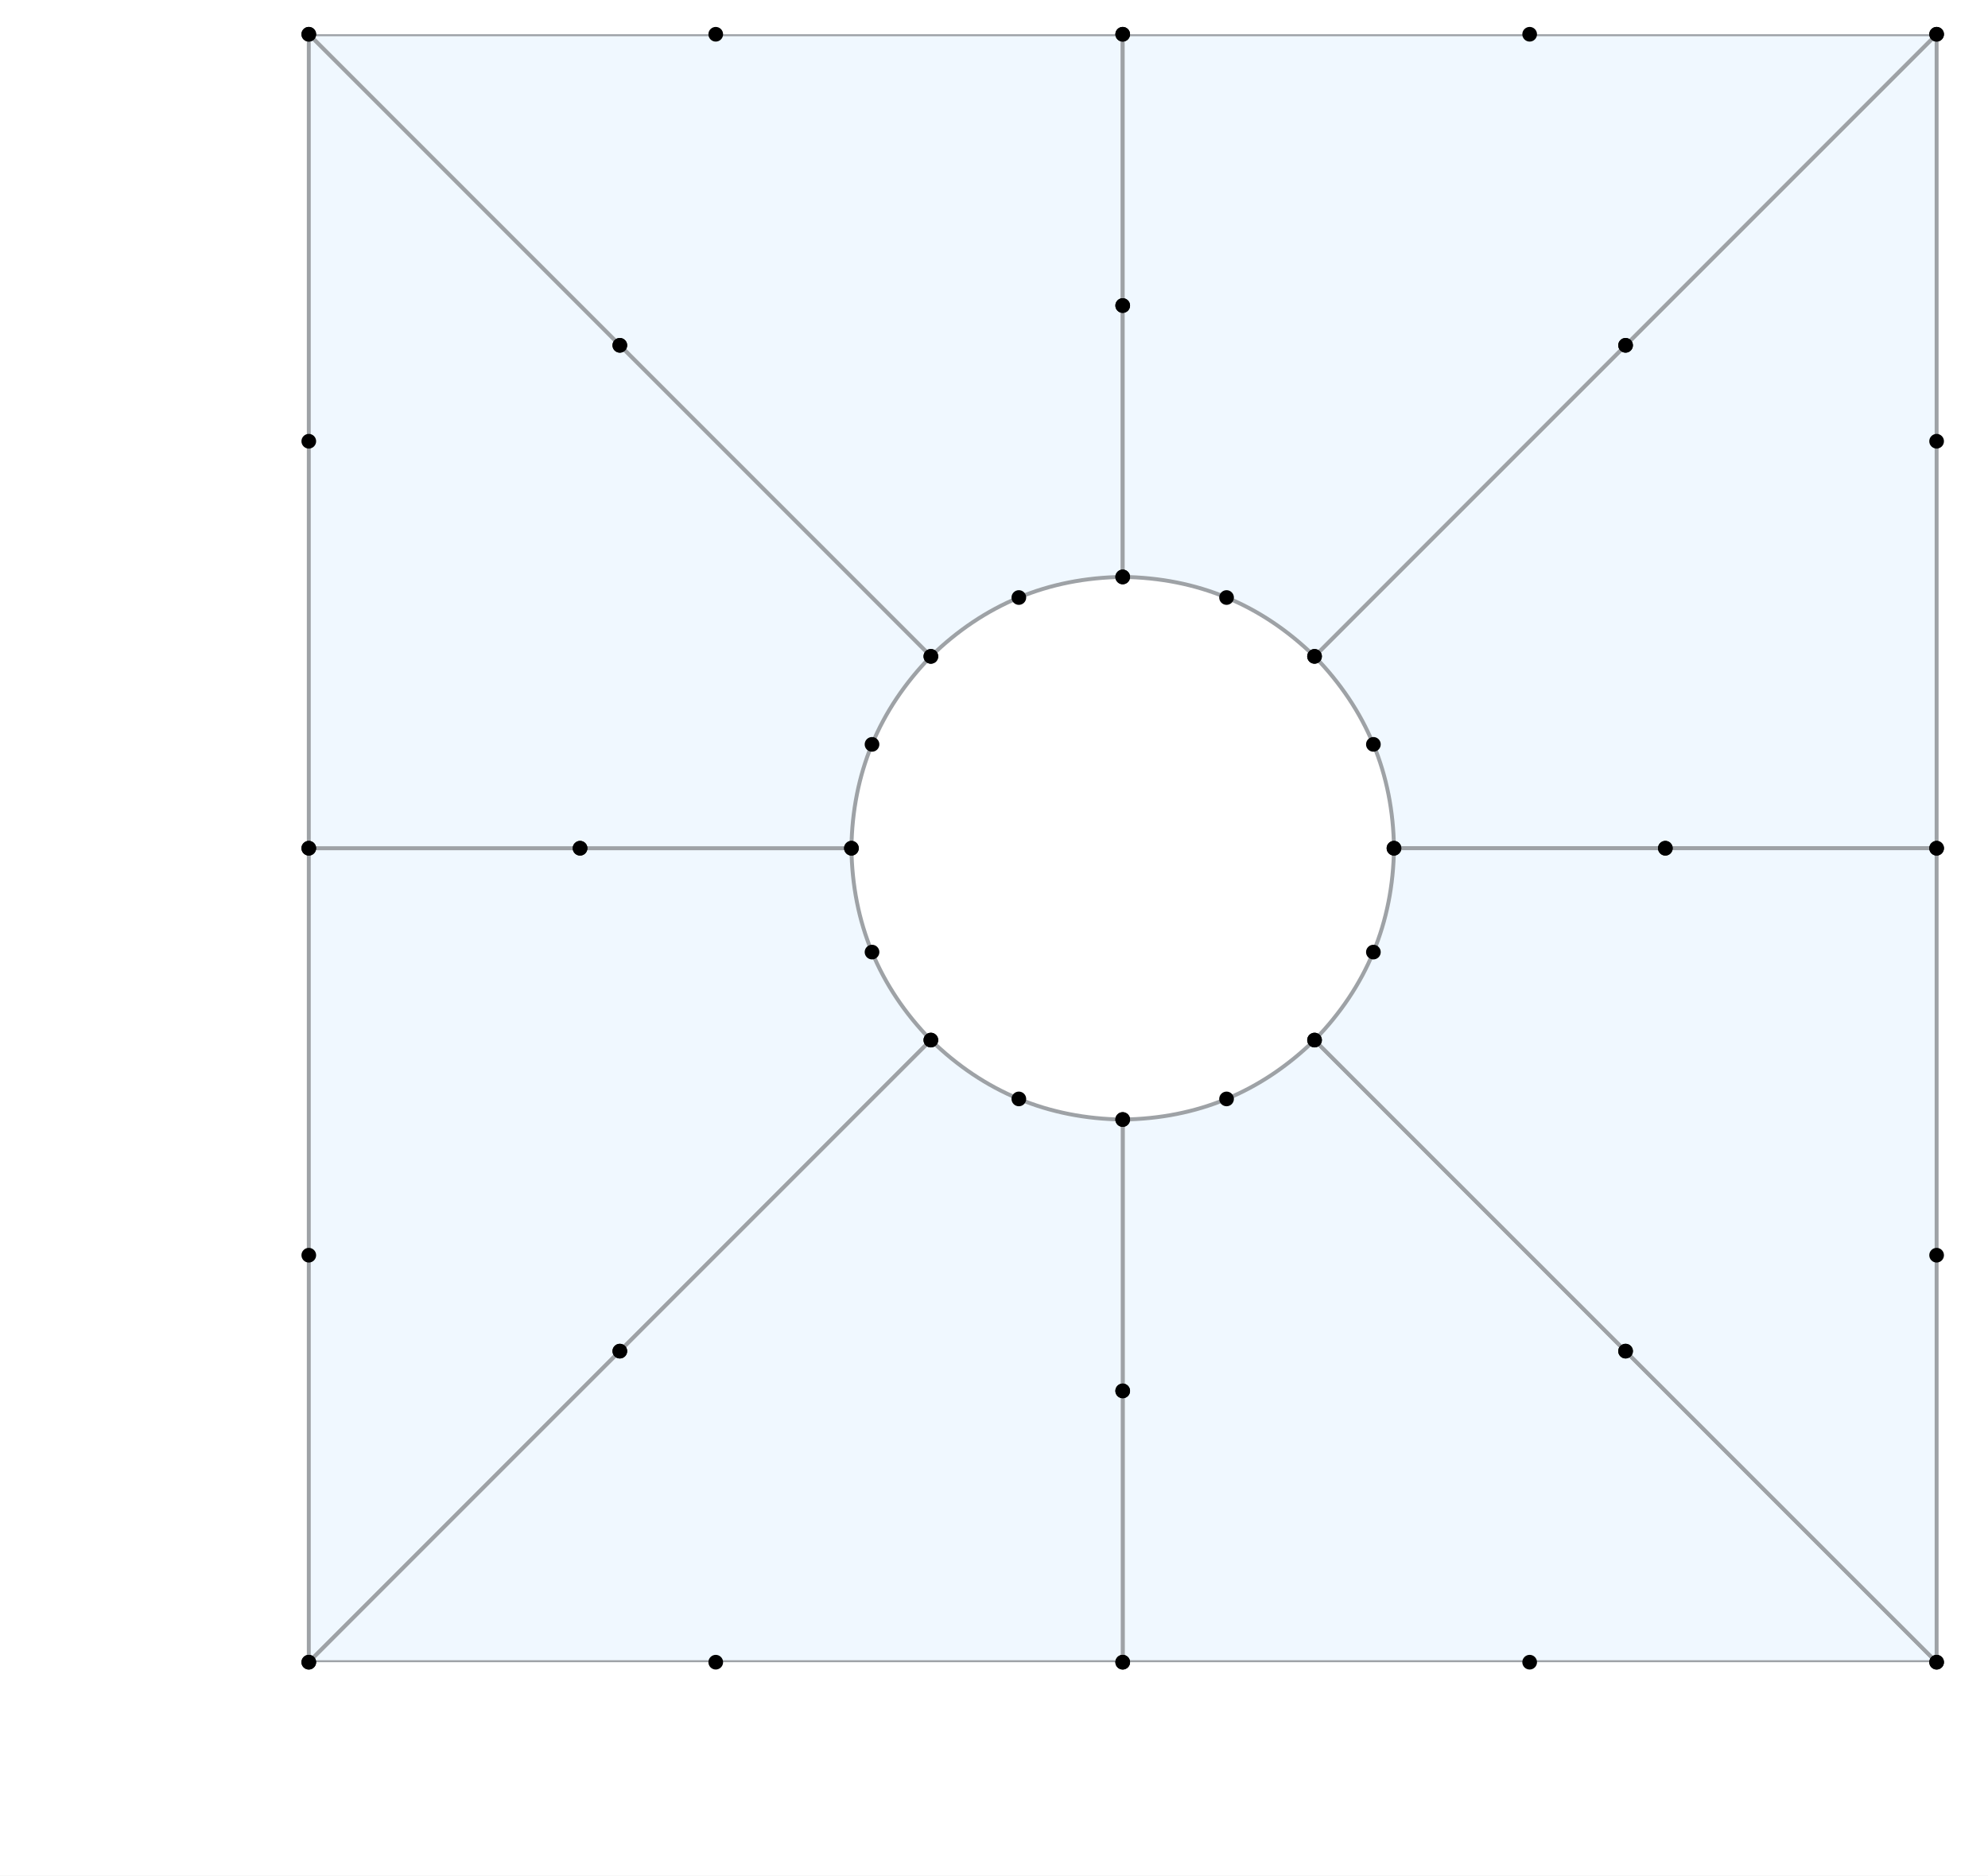
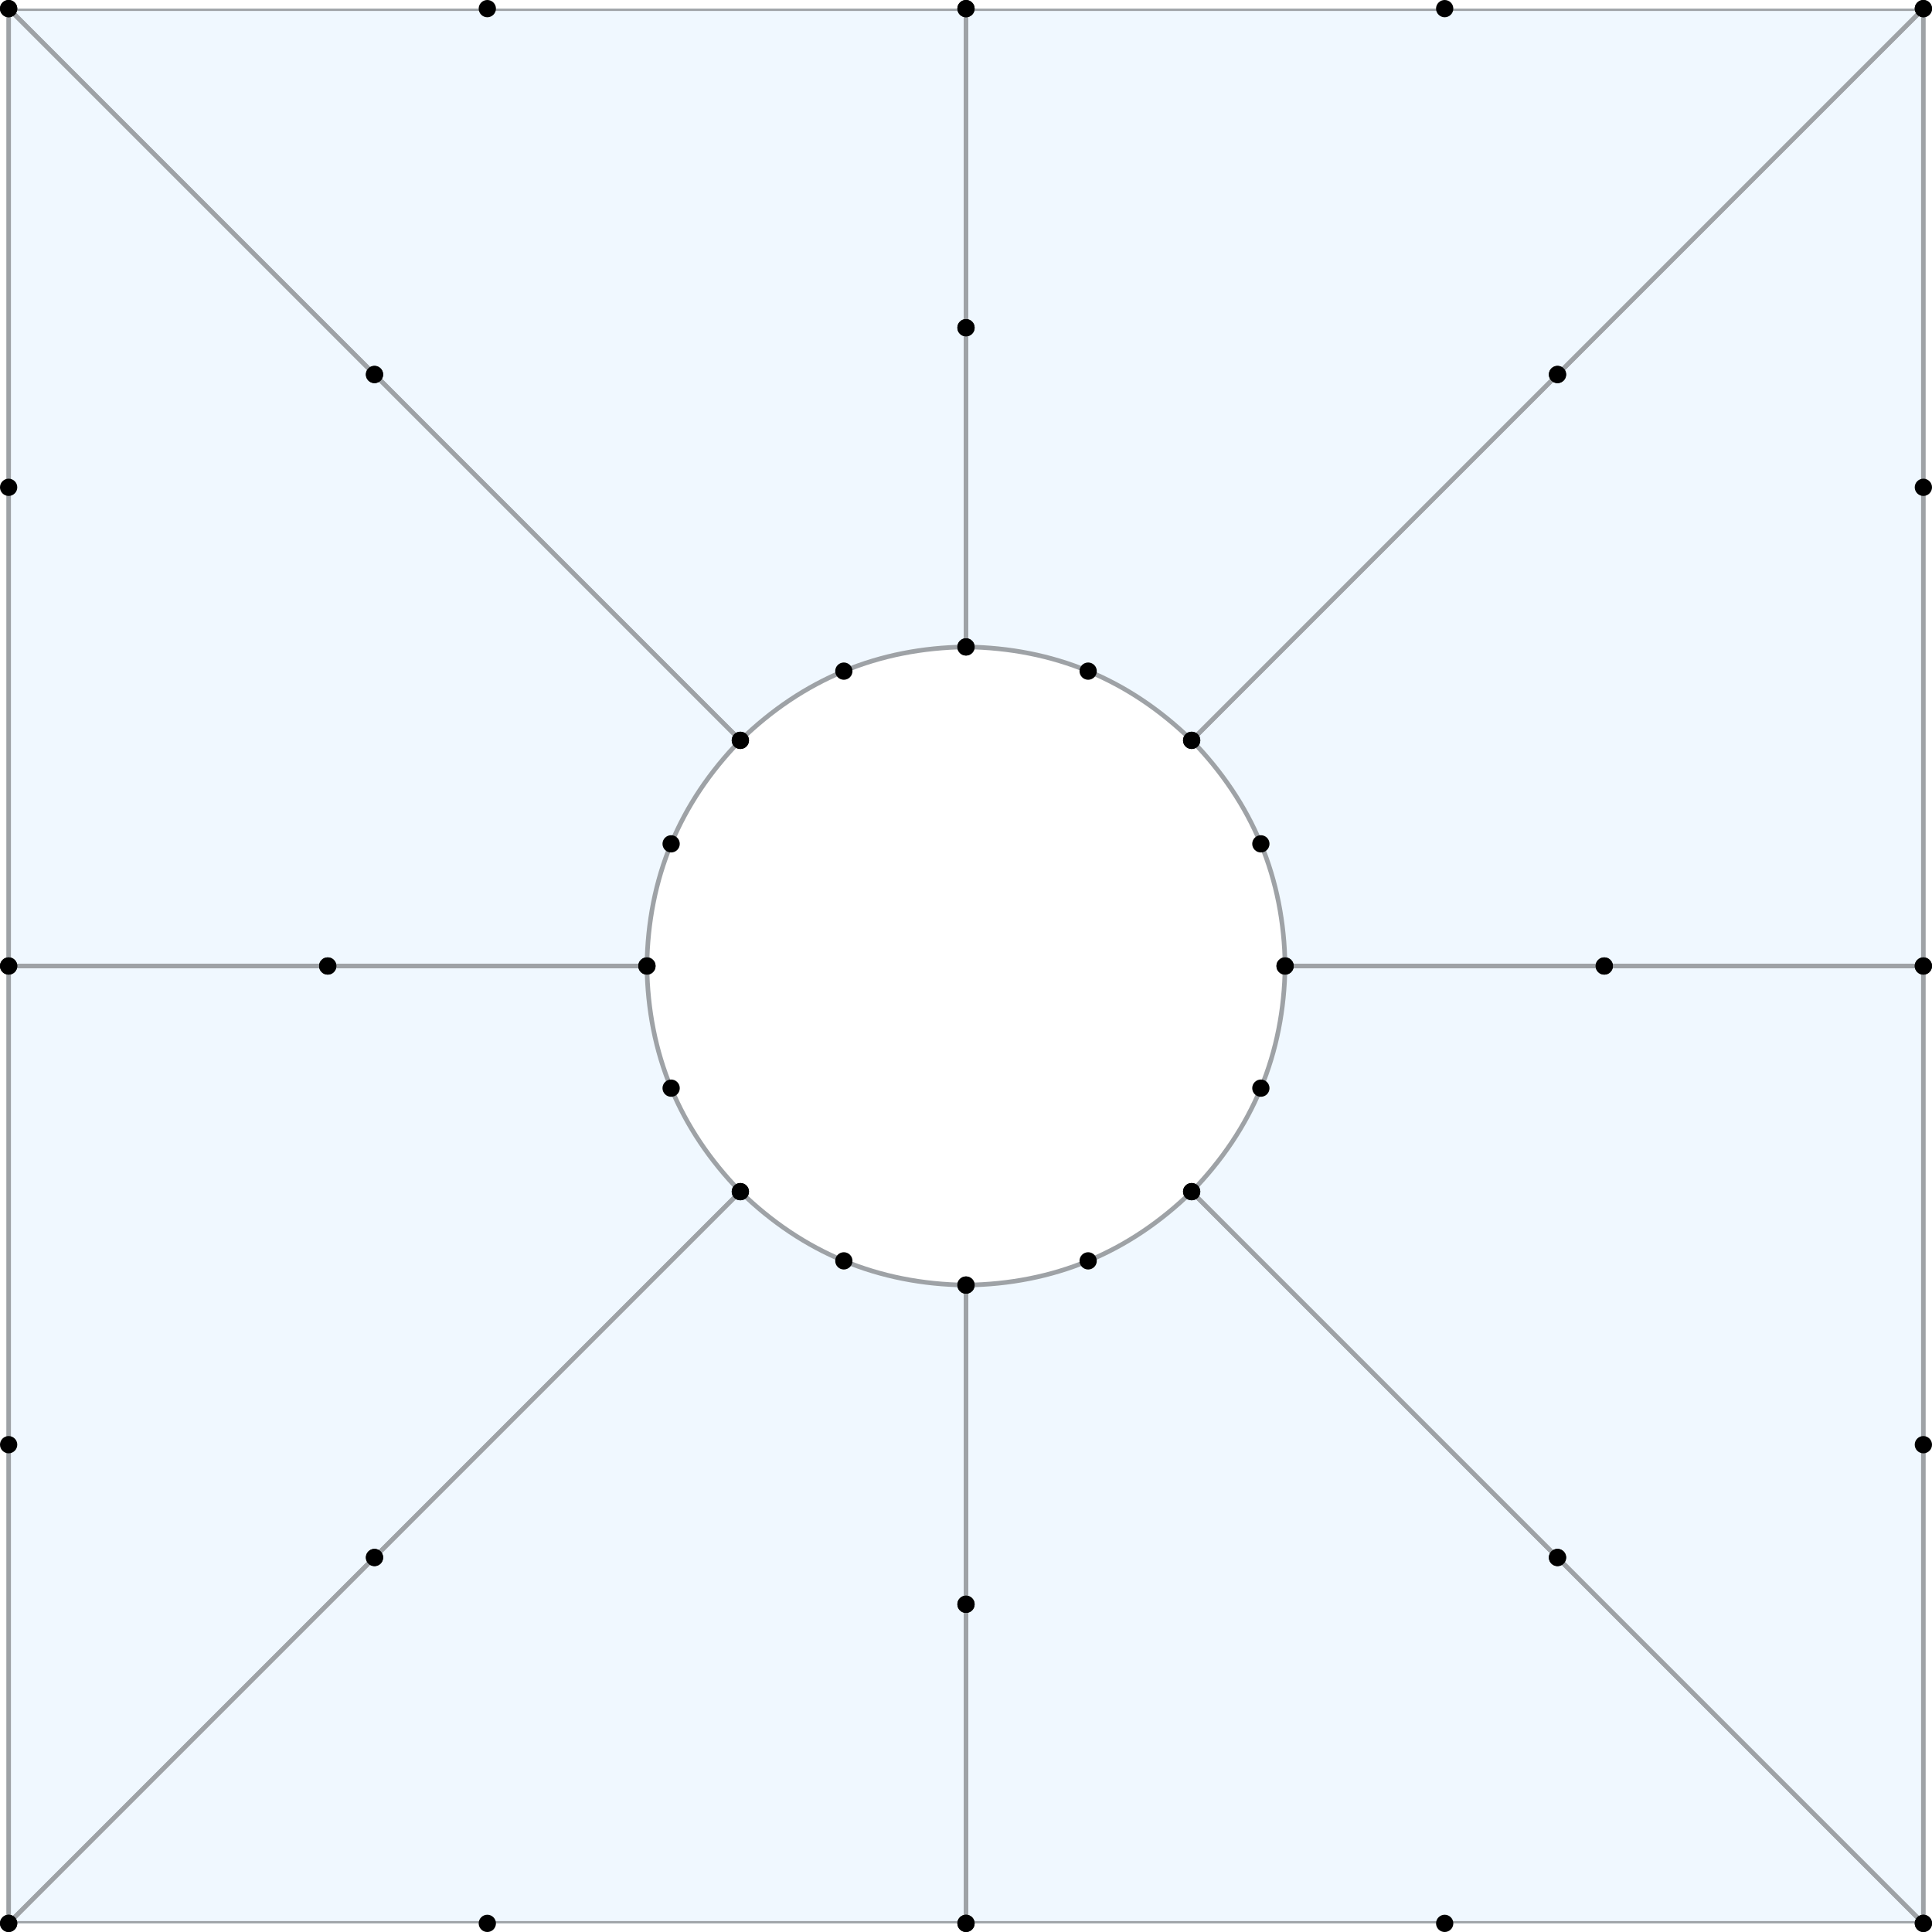
- <svg xmlns="http://www.w3.org/2000/svg" xmlns:xlink="http://www.w3.org/1999/xlink" height="191.62pt" version="1.1" viewBox="0 0 203.12 191.62" width="203.12pt">
+ <svg xmlns="http://www.w3.org/2000/svg" xmlns:xlink="http://www.w3.org/1999/xlink" width="167.82pt" height="167.82pt" viewBox="0 0 167.82 167.82" version="1.1">
  <defs>
-     <style type="text/css">
- *{stroke-linecap:butt;stroke-linejoin:round;}
-   </style>
+     <style type="text/css">*{stroke-linejoin: round; stroke-linecap: butt}</style>
  </defs>
  <g id="figure_1">
    <g id="patch_1">
-       <path d="M 0 191.62  L 203.12 191.62  L 203.12 0  L 0 0  z " style="fill:#ffffff;" />
+       <path d="M 0 167.82  L 167.82 167.82  L 167.82 0  L 0 0  z " style="fill: #ffffff" />
    </g>
    <g id="axes_1">
      <g id="PatchCollection_1">
-         <path clip-path="url(#p37ef5d7fef)" d="M 31.55 169.82  Q 63.33 138.04 95.109 106.261  Q 87.142 98.082 86.993 86.66  Q 59.263 86.66 31.55 86.66  Q 31.55 128.24 31.55 169.82  " style="fill:#f0f8ff;stroke:#9ea2a6;stroke-width:0.4;" />
-         <path clip-path="url(#p37ef5d7fef)" d="M 197.87 169.82  Q 166.09 138.04 134.311 106.261  Q 126.132 114.228 114.71 114.377  Q 114.71 142.107 114.71 169.82  Q 156.29 169.82 197.87 169.82  " style="fill:#f0f8ff;stroke:#9ea2a6;stroke-width:0.4;" />
-         <path clip-path="url(#p37ef5d7fef)" d="M 197.87 3.5  Q 166.09 35.28 134.311 67.059  Q 142.278 75.238 142.427 86.66  Q 170.157 86.66 197.87 86.66  Q 197.87 45.08 197.87 3.5  " style="fill:#f0f8ff;stroke:#9ea2a6;stroke-width:0.4;" />
-         <path clip-path="url(#p37ef5d7fef)" d="M 31.55 3.5  Q 63.33 35.28 95.109 67.059  Q 103.288 59.092 114.71 58.943  Q 114.71 31.213 114.71 3.5  Q 73.13 3.5 31.55 3.5  " style="fill:#f0f8ff;stroke:#9ea2a6;stroke-width:0.4;" />
-         <path clip-path="url(#p37ef5d7fef)" d="M 31.55 169.82  Q 73.13 169.82 114.71 169.82  Q 114.71 142.107 114.71 114.377  Q 103.288 114.228 95.109 106.261  Q 63.33 138.04 31.55 169.82  " style="fill:#f0f8ff;stroke:#9ea2a6;stroke-width:0.4;" />
-         <path clip-path="url(#p37ef5d7fef)" d="M 197.87 169.82  Q 197.87 128.24 197.87 86.66  Q 170.157 86.66 142.427 86.66  Q 142.278 98.082 134.311 106.261  Q 166.09 138.04 197.87 169.82  " style="fill:#f0f8ff;stroke:#9ea2a6;stroke-width:0.4;" />
-         <path clip-path="url(#p37ef5d7fef)" d="M 197.87 3.5  Q 156.29 3.5 114.71 3.5  Q 114.71 31.213 114.71 58.943  Q 126.132 59.092 134.311 67.059  Q 166.09 35.28 197.87 3.5  " style="fill:#f0f8ff;stroke:#9ea2a6;stroke-width:0.4;" />
-         <path clip-path="url(#p37ef5d7fef)" d="M 31.55 3.5  Q 31.55 45.08 31.55 86.66  Q 59.263 86.66 86.993 86.66  Q 87.142 75.238 95.109 67.059  Q 63.33 35.28 31.55 3.5  " style="fill:#f0f8ff;stroke:#9ea2a6;stroke-width:0.4;" />
+         <path d="M 0.75 167.07  Q 32.53 135.29 64.309 103.511  Q 56.342 95.332 56.193 83.91  Q 28.463 83.91 0.75 83.91  Q 0.75 125.49 0.75 167.07  " clip-path="url(#p4f7cf13f8e)" style="fill: #f0f8ff; stroke: #9ea2a6; stroke-width: 0.4" />
+         <path d="M 167.07 167.07  Q 135.29 135.29 103.511 103.511  Q 95.332 111.478 83.91 111.627  Q 83.91 139.357 83.91 167.07  Q 125.49 167.07 167.07 167.07  " clip-path="url(#p4f7cf13f8e)" style="fill: #f0f8ff; stroke: #9ea2a6; stroke-width: 0.4" />
+         <path d="M 167.07 0.75  Q 135.29 32.53 103.511 64.309  Q 111.478 72.488 111.627 83.91  Q 139.357 83.91 167.07 83.91  Q 167.07 42.33 167.07 0.75  " clip-path="url(#p4f7cf13f8e)" style="fill: #f0f8ff; stroke: #9ea2a6; stroke-width: 0.4" />
+         <path d="M 0.75 0.75  Q 32.53 32.53 64.309 64.309  Q 72.488 56.342 83.91 56.193  Q 83.91 28.463 83.91 0.75  Q 42.33 0.75 0.75 0.75  " clip-path="url(#p4f7cf13f8e)" style="fill: #f0f8ff; stroke: #9ea2a6; stroke-width: 0.4" />
+         <path d="M 0.75 167.07  Q 42.33 167.07 83.91 167.07  Q 83.91 139.357 83.91 111.627  Q 72.488 111.478 64.309 103.511  Q 32.53 135.29 0.75 167.07  " clip-path="url(#p4f7cf13f8e)" style="fill: #f0f8ff; stroke: #9ea2a6; stroke-width: 0.4" />
+         <path d="M 167.07 167.07  Q 167.07 125.49 167.07 83.91  Q 139.357 83.91 111.627 83.91  Q 111.478 95.332 103.511 103.511  Q 135.29 135.29 167.07 167.07  " clip-path="url(#p4f7cf13f8e)" style="fill: #f0f8ff; stroke: #9ea2a6; stroke-width: 0.4" />
+         <path d="M 167.07 0.75  Q 125.49 0.75 83.91 0.75  Q 83.91 28.463 83.91 56.193  Q 95.332 56.342 103.511 64.309  Q 135.29 32.53 167.07 0.75  " clip-path="url(#p4f7cf13f8e)" style="fill: #f0f8ff; stroke: #9ea2a6; stroke-width: 0.4" />
+         <path d="M 0.75 0.75  Q 0.75 42.33 0.75 83.91  Q 28.463 83.91 56.193 83.91  Q 56.342 72.488 64.309 64.309  Q 32.53 32.53 0.75 0.75  " clip-path="url(#p4f7cf13f8e)" style="fill: #f0f8ff; stroke: #9ea2a6; stroke-width: 0.4" />
      </g>
      <g id="line2d_1">
-         <path d="M 31.55 169.82  L 95.109 106.261  L 86.993 86.66  L 31.55 86.66  L 63.33 138.04  L 89.097 97.271  L 59.267 86.66  L 31.55 128.24  L 197.87 169.82  L 134.311 106.261  L 114.71 114.377  L 114.71 169.82  L 166.09 138.04  L 125.321 112.273  L 114.71 142.103  L 156.29 169.82  L 197.87 3.5  L 134.311 67.059  L 142.427 86.66  L 197.87 86.66  L 166.09 35.28  L 140.323 76.049  L 170.153 86.66  L 197.87 45.08  L 31.55 3.5  L 95.109 67.059  L 114.71 58.943  L 114.71 3.5  L 63.33 35.28  L 104.099 61.047  L 114.71 31.217  L 73.13 3.5  L 31.55 169.82  L 114.71 169.82  L 114.71 114.377  L 95.109 106.261  L 73.13 169.82  L 114.71 142.103  L 104.099 112.273  L 63.33 138.04  L 197.87 169.82  L 197.87 86.66  L 142.427 86.66  L 134.311 106.261  L 197.87 128.24  L 170.153 86.66  L 140.323 97.271  L 166.09 138.04  L 197.87 3.5  L 114.71 3.5  L 114.71 58.943  L 134.311 67.059  L 156.29 3.5  L 114.71 31.217  L 125.321 61.047  L 166.09 35.28  L 31.55 3.5  L 31.55 86.66  L 86.993 86.66  L 95.109 67.059  L 31.55 45.08  L 59.267 86.66  L 89.097 76.049  L 63.33 35.28  " style="fill:none;" />
+         <path d="M 0.75 167.07  L 64.309 103.511  L 56.193 83.91  L 0.75 83.91  L 32.53 135.29  L 58.297 94.521  L 28.467 83.91  L 0.75 125.49  L 167.07 167.07  L 103.511 103.511  L 83.91 111.627  L 83.91 167.07  L 135.29 135.29  L 94.521 109.523  L 83.91 139.353  L 125.49 167.07  L 167.07 0.75  L 103.511 64.309  L 111.627 83.91  L 167.07 83.91  L 135.29 32.53  L 109.523 73.299  L 139.353 83.91  L 167.07 42.33  L 0.75 0.75  L 64.309 64.309  L 83.91 56.193  L 83.91 0.75  L 32.53 32.53  L 73.299 58.297  L 83.91 28.467  L 42.33 0.75  L 0.75 167.07  L 83.91 167.07  L 83.91 111.627  L 64.309 103.511  L 42.33 167.07  L 83.91 139.353  L 73.299 109.523  L 32.53 135.29  L 167.07 167.07  L 167.07 83.91  L 111.627 83.91  L 103.511 103.511  L 167.07 125.49  L 139.353 83.91  L 109.523 94.521  L 135.29 135.29  L 167.07 0.75  L 83.91 0.75  L 83.91 56.193  L 103.511 64.309  L 125.49 0.75  L 83.91 28.467  L 94.521 58.297  L 135.29 32.53  L 0.75 0.75  L 0.75 83.91  L 56.193 83.91  L 64.309 64.309  L 0.75 42.33  L 28.467 83.91  L 58.297 73.299  L 32.53 32.53  " style="fill: none" />
        <defs>
-           <path d="M 0 0.75  C 0.199 0.75 0.39 0.671 0.53 0.53  C 0.671 0.39 0.75 0.199 0.75 0  C 0.75 -0.199 0.671 -0.39 0.53 -0.53  C 0.39 -0.671 0.199 -0.75 0 -0.75  C -0.199 -0.75 -0.39 -0.671 -0.53 -0.53  C -0.671 -0.39 -0.75 -0.199 -0.75 0  C -0.75 0.199 -0.671 0.39 -0.53 0.53  C -0.39 0.671 -0.199 0.75 0 0.75  z " id="mb1ca222c7c" />
+           <path id="md9f4117f91" d="M 0 0.75  C 0.199 0.75 0.39 0.671 0.53 0.53  C 0.671 0.39 0.75 0.199 0.75 0  C 0.75 -0.199 0.671 -0.39 0.53 -0.53  C 0.39 -0.671 0.199 -0.75 0 -0.75  C -0.199 -0.75 -0.39 -0.671 -0.53 -0.53  C -0.671 -0.39 -0.75 -0.199 -0.75 0  C -0.75 0.199 -0.671 0.39 -0.53 0.53  C -0.39 0.671 -0.199 0.75 0 0.75  z " />
        </defs>
        <g>
-           <use x="31.55" xlink:href="#mb1ca222c7c" y="169.82" />
-           <use x="95.109" xlink:href="#mb1ca222c7c" y="106.261" />
-           <use x="86.993" xlink:href="#mb1ca222c7c" y="86.66" />
-           <use x="31.55" xlink:href="#mb1ca222c7c" y="86.66" />
-           <use x="63.33" xlink:href="#mb1ca222c7c" y="138.04" />
-           <use x="89.097" xlink:href="#mb1ca222c7c" y="97.271" />
-           <use x="59.267" xlink:href="#mb1ca222c7c" y="86.66" />
-           <use x="31.55" xlink:href="#mb1ca222c7c" y="128.24" />
-           <use x="197.87" xlink:href="#mb1ca222c7c" y="169.82" />
-           <use x="134.311" xlink:href="#mb1ca222c7c" y="106.261" />
-           <use x="114.71" xlink:href="#mb1ca222c7c" y="114.377" />
-           <use x="114.71" xlink:href="#mb1ca222c7c" y="169.82" />
-           <use x="166.09" xlink:href="#mb1ca222c7c" y="138.04" />
-           <use x="125.321" xlink:href="#mb1ca222c7c" y="112.273" />
-           <use x="114.71" xlink:href="#mb1ca222c7c" y="142.103" />
-           <use x="156.29" xlink:href="#mb1ca222c7c" y="169.82" />
-           <use x="197.87" xlink:href="#mb1ca222c7c" y="3.5" />
-           <use x="134.311" xlink:href="#mb1ca222c7c" y="67.059" />
-           <use x="142.427" xlink:href="#mb1ca222c7c" y="86.66" />
-           <use x="197.87" xlink:href="#mb1ca222c7c" y="86.66" />
-           <use x="166.09" xlink:href="#mb1ca222c7c" y="35.28" />
-           <use x="140.323" xlink:href="#mb1ca222c7c" y="76.049" />
-           <use x="170.153" xlink:href="#mb1ca222c7c" y="86.66" />
-           <use x="197.87" xlink:href="#mb1ca222c7c" y="45.08" />
-           <use x="31.55" xlink:href="#mb1ca222c7c" y="3.5" />
-           <use x="95.109" xlink:href="#mb1ca222c7c" y="67.059" />
-           <use x="114.71" xlink:href="#mb1ca222c7c" y="58.943" />
-           <use x="114.71" xlink:href="#mb1ca222c7c" y="3.5" />
-           <use x="63.33" xlink:href="#mb1ca222c7c" y="35.28" />
-           <use x="104.099" xlink:href="#mb1ca222c7c" y="61.047" />
-           <use x="114.71" xlink:href="#mb1ca222c7c" y="31.217" />
-           <use x="73.13" xlink:href="#mb1ca222c7c" y="3.5" />
-           <use x="31.55" xlink:href="#mb1ca222c7c" y="169.82" />
-           <use x="114.71" xlink:href="#mb1ca222c7c" y="169.82" />
-           <use x="114.71" xlink:href="#mb1ca222c7c" y="114.377" />
-           <use x="95.109" xlink:href="#mb1ca222c7c" y="106.261" />
-           <use x="73.13" xlink:href="#mb1ca222c7c" y="169.82" />
-           <use x="114.71" xlink:href="#mb1ca222c7c" y="142.103" />
-           <use x="104.099" xlink:href="#mb1ca222c7c" y="112.273" />
-           <use x="63.33" xlink:href="#mb1ca222c7c" y="138.04" />
-           <use x="197.87" xlink:href="#mb1ca222c7c" y="169.82" />
-           <use x="197.87" xlink:href="#mb1ca222c7c" y="86.66" />
-           <use x="142.427" xlink:href="#mb1ca222c7c" y="86.66" />
-           <use x="134.311" xlink:href="#mb1ca222c7c" y="106.261" />
-           <use x="197.87" xlink:href="#mb1ca222c7c" y="128.24" />
-           <use x="170.153" xlink:href="#mb1ca222c7c" y="86.66" />
-           <use x="140.323" xlink:href="#mb1ca222c7c" y="97.271" />
-           <use x="166.09" xlink:href="#mb1ca222c7c" y="138.04" />
-           <use x="197.87" xlink:href="#mb1ca222c7c" y="3.5" />
-           <use x="114.71" xlink:href="#mb1ca222c7c" y="3.5" />
-           <use x="114.71" xlink:href="#mb1ca222c7c" y="58.943" />
-           <use x="134.311" xlink:href="#mb1ca222c7c" y="67.059" />
-           <use x="156.29" xlink:href="#mb1ca222c7c" y="3.5" />
-           <use x="114.71" xlink:href="#mb1ca222c7c" y="31.217" />
-           <use x="125.321" xlink:href="#mb1ca222c7c" y="61.047" />
-           <use x="166.09" xlink:href="#mb1ca222c7c" y="35.28" />
-           <use x="31.55" xlink:href="#mb1ca222c7c" y="3.5" />
-           <use x="31.55" xlink:href="#mb1ca222c7c" y="86.66" />
-           <use x="86.993" xlink:href="#mb1ca222c7c" y="86.66" />
-           <use x="95.109" xlink:href="#mb1ca222c7c" y="67.059" />
-           <use x="31.55" xlink:href="#mb1ca222c7c" y="45.08" />
-           <use x="59.267" xlink:href="#mb1ca222c7c" y="86.66" />
-           <use x="89.097" xlink:href="#mb1ca222c7c" y="76.049" />
-           <use x="63.33" xlink:href="#mb1ca222c7c" y="35.28" />
+           <use xlink:href="#md9f4117f91" x="0.75" y="167.07" />
+           <use xlink:href="#md9f4117f91" x="64.309" y="103.511" />
+           <use xlink:href="#md9f4117f91" x="56.193" y="83.91" />
+           <use xlink:href="#md9f4117f91" x="0.75" y="83.91" />
+           <use xlink:href="#md9f4117f91" x="32.53" y="135.29" />
+           <use xlink:href="#md9f4117f91" x="58.297" y="94.521" />
+           <use xlink:href="#md9f4117f91" x="28.467" y="83.91" />
+           <use xlink:href="#md9f4117f91" x="0.75" y="125.49" />
+           <use xlink:href="#md9f4117f91" x="167.07" y="167.07" />
+           <use xlink:href="#md9f4117f91" x="103.511" y="103.511" />
+           <use xlink:href="#md9f4117f91" x="83.91" y="111.627" />
+           <use xlink:href="#md9f4117f91" x="83.91" y="167.07" />
+           <use xlink:href="#md9f4117f91" x="135.29" y="135.29" />
+           <use xlink:href="#md9f4117f91" x="94.521" y="109.523" />
+           <use xlink:href="#md9f4117f91" x="83.91" y="139.353" />
+           <use xlink:href="#md9f4117f91" x="125.49" y="167.07" />
+           <use xlink:href="#md9f4117f91" x="167.07" y="0.75" />
+           <use xlink:href="#md9f4117f91" x="103.511" y="64.309" />
+           <use xlink:href="#md9f4117f91" x="111.627" y="83.91" />
+           <use xlink:href="#md9f4117f91" x="167.07" y="83.91" />
+           <use xlink:href="#md9f4117f91" x="135.29" y="32.53" />
+           <use xlink:href="#md9f4117f91" x="109.523" y="73.299" />
+           <use xlink:href="#md9f4117f91" x="139.353" y="83.91" />
+           <use xlink:href="#md9f4117f91" x="167.07" y="42.33" />
+           <use xlink:href="#md9f4117f91" x="0.75" y="0.75" />
+           <use xlink:href="#md9f4117f91" x="64.309" y="64.309" />
+           <use xlink:href="#md9f4117f91" x="83.91" y="56.193" />
+           <use xlink:href="#md9f4117f91" x="83.91" y="0.75" />
+           <use xlink:href="#md9f4117f91" x="32.53" y="32.53" />
+           <use xlink:href="#md9f4117f91" x="73.299" y="58.297" />
+           <use xlink:href="#md9f4117f91" x="83.91" y="28.467" />
+           <use xlink:href="#md9f4117f91" x="42.33" y="0.75" />
+           <use xlink:href="#md9f4117f91" x="0.75" y="167.07" />
+           <use xlink:href="#md9f4117f91" x="83.91" y="167.07" />
+           <use xlink:href="#md9f4117f91" x="83.91" y="111.627" />
+           <use xlink:href="#md9f4117f91" x="64.309" y="103.511" />
+           <use xlink:href="#md9f4117f91" x="42.33" y="167.07" />
+           <use xlink:href="#md9f4117f91" x="83.91" y="139.353" />
+           <use xlink:href="#md9f4117f91" x="73.299" y="109.523" />
+           <use xlink:href="#md9f4117f91" x="32.53" y="135.29" />
+           <use xlink:href="#md9f4117f91" x="167.07" y="167.07" />
+           <use xlink:href="#md9f4117f91" x="167.07" y="83.91" />
+           <use xlink:href="#md9f4117f91" x="111.627" y="83.91" />
+           <use xlink:href="#md9f4117f91" x="103.511" y="103.511" />
+           <use xlink:href="#md9f4117f91" x="167.07" y="125.49" />
+           <use xlink:href="#md9f4117f91" x="139.353" y="83.91" />
+           <use xlink:href="#md9f4117f91" x="109.523" y="94.521" />
+           <use xlink:href="#md9f4117f91" x="135.29" y="135.29" />
+           <use xlink:href="#md9f4117f91" x="167.07" y="0.75" />
+           <use xlink:href="#md9f4117f91" x="83.91" y="0.75" />
+           <use xlink:href="#md9f4117f91" x="83.91" y="56.193" />
+           <use xlink:href="#md9f4117f91" x="103.511" y="64.309" />
+           <use xlink:href="#md9f4117f91" x="125.49" y="0.75" />
+           <use xlink:href="#md9f4117f91" x="83.91" y="28.467" />
+           <use xlink:href="#md9f4117f91" x="94.521" y="58.297" />
+           <use xlink:href="#md9f4117f91" x="135.29" y="32.53" />
+           <use xlink:href="#md9f4117f91" x="0.75" y="0.75" />
+           <use xlink:href="#md9f4117f91" x="0.75" y="83.91" />
+           <use xlink:href="#md9f4117f91" x="56.193" y="83.91" />
+           <use xlink:href="#md9f4117f91" x="64.309" y="64.309" />
+           <use xlink:href="#md9f4117f91" x="0.75" y="42.33" />
+           <use xlink:href="#md9f4117f91" x="28.467" y="83.91" />
+           <use xlink:href="#md9f4117f91" x="58.297" y="73.299" />
+           <use xlink:href="#md9f4117f91" x="32.53" y="32.53" />
        </g>
      </g>
    </g>
  </g>
  <defs>
-     <clipPath id="p37ef5d7fef">
-       <rect height="166.32" width="167.4" x="31.01" y="3.5" />
+     <clipPath id="p4f7cf13f8e">
+       <rect x="0.21" y="0.75" width="167.4" height="166.32" />
    </clipPath>
  </defs>
</svg>
